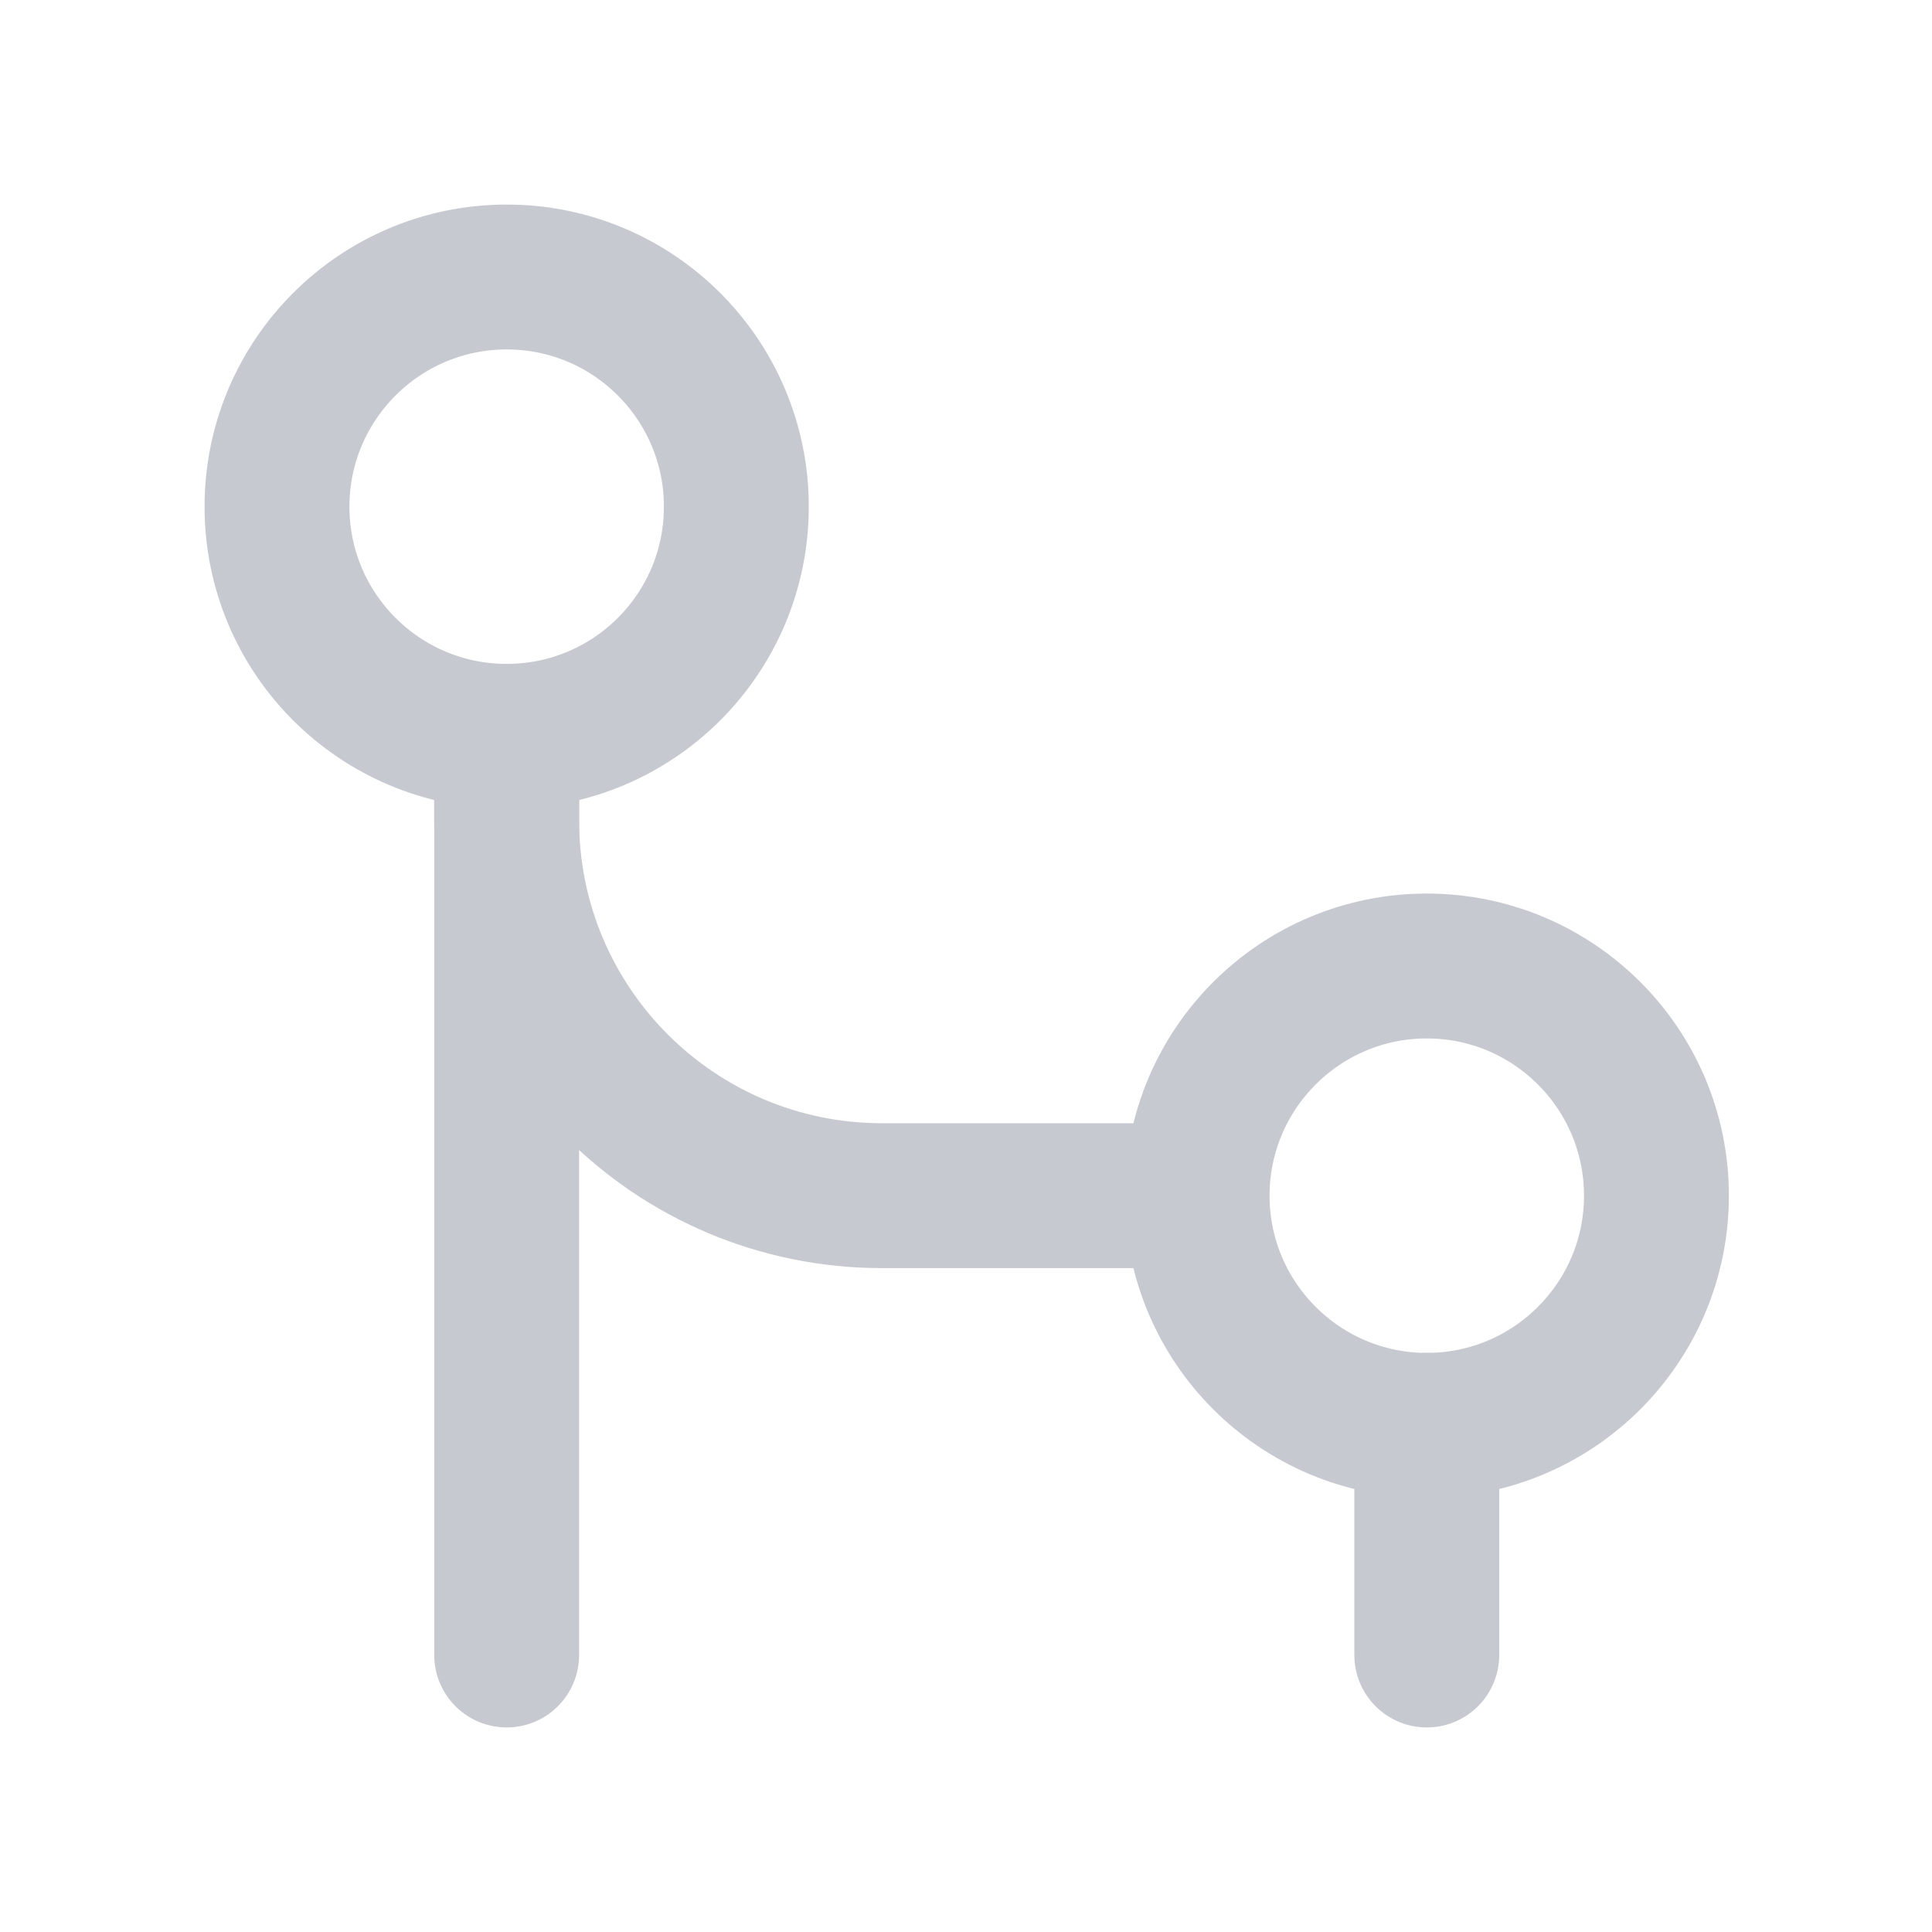
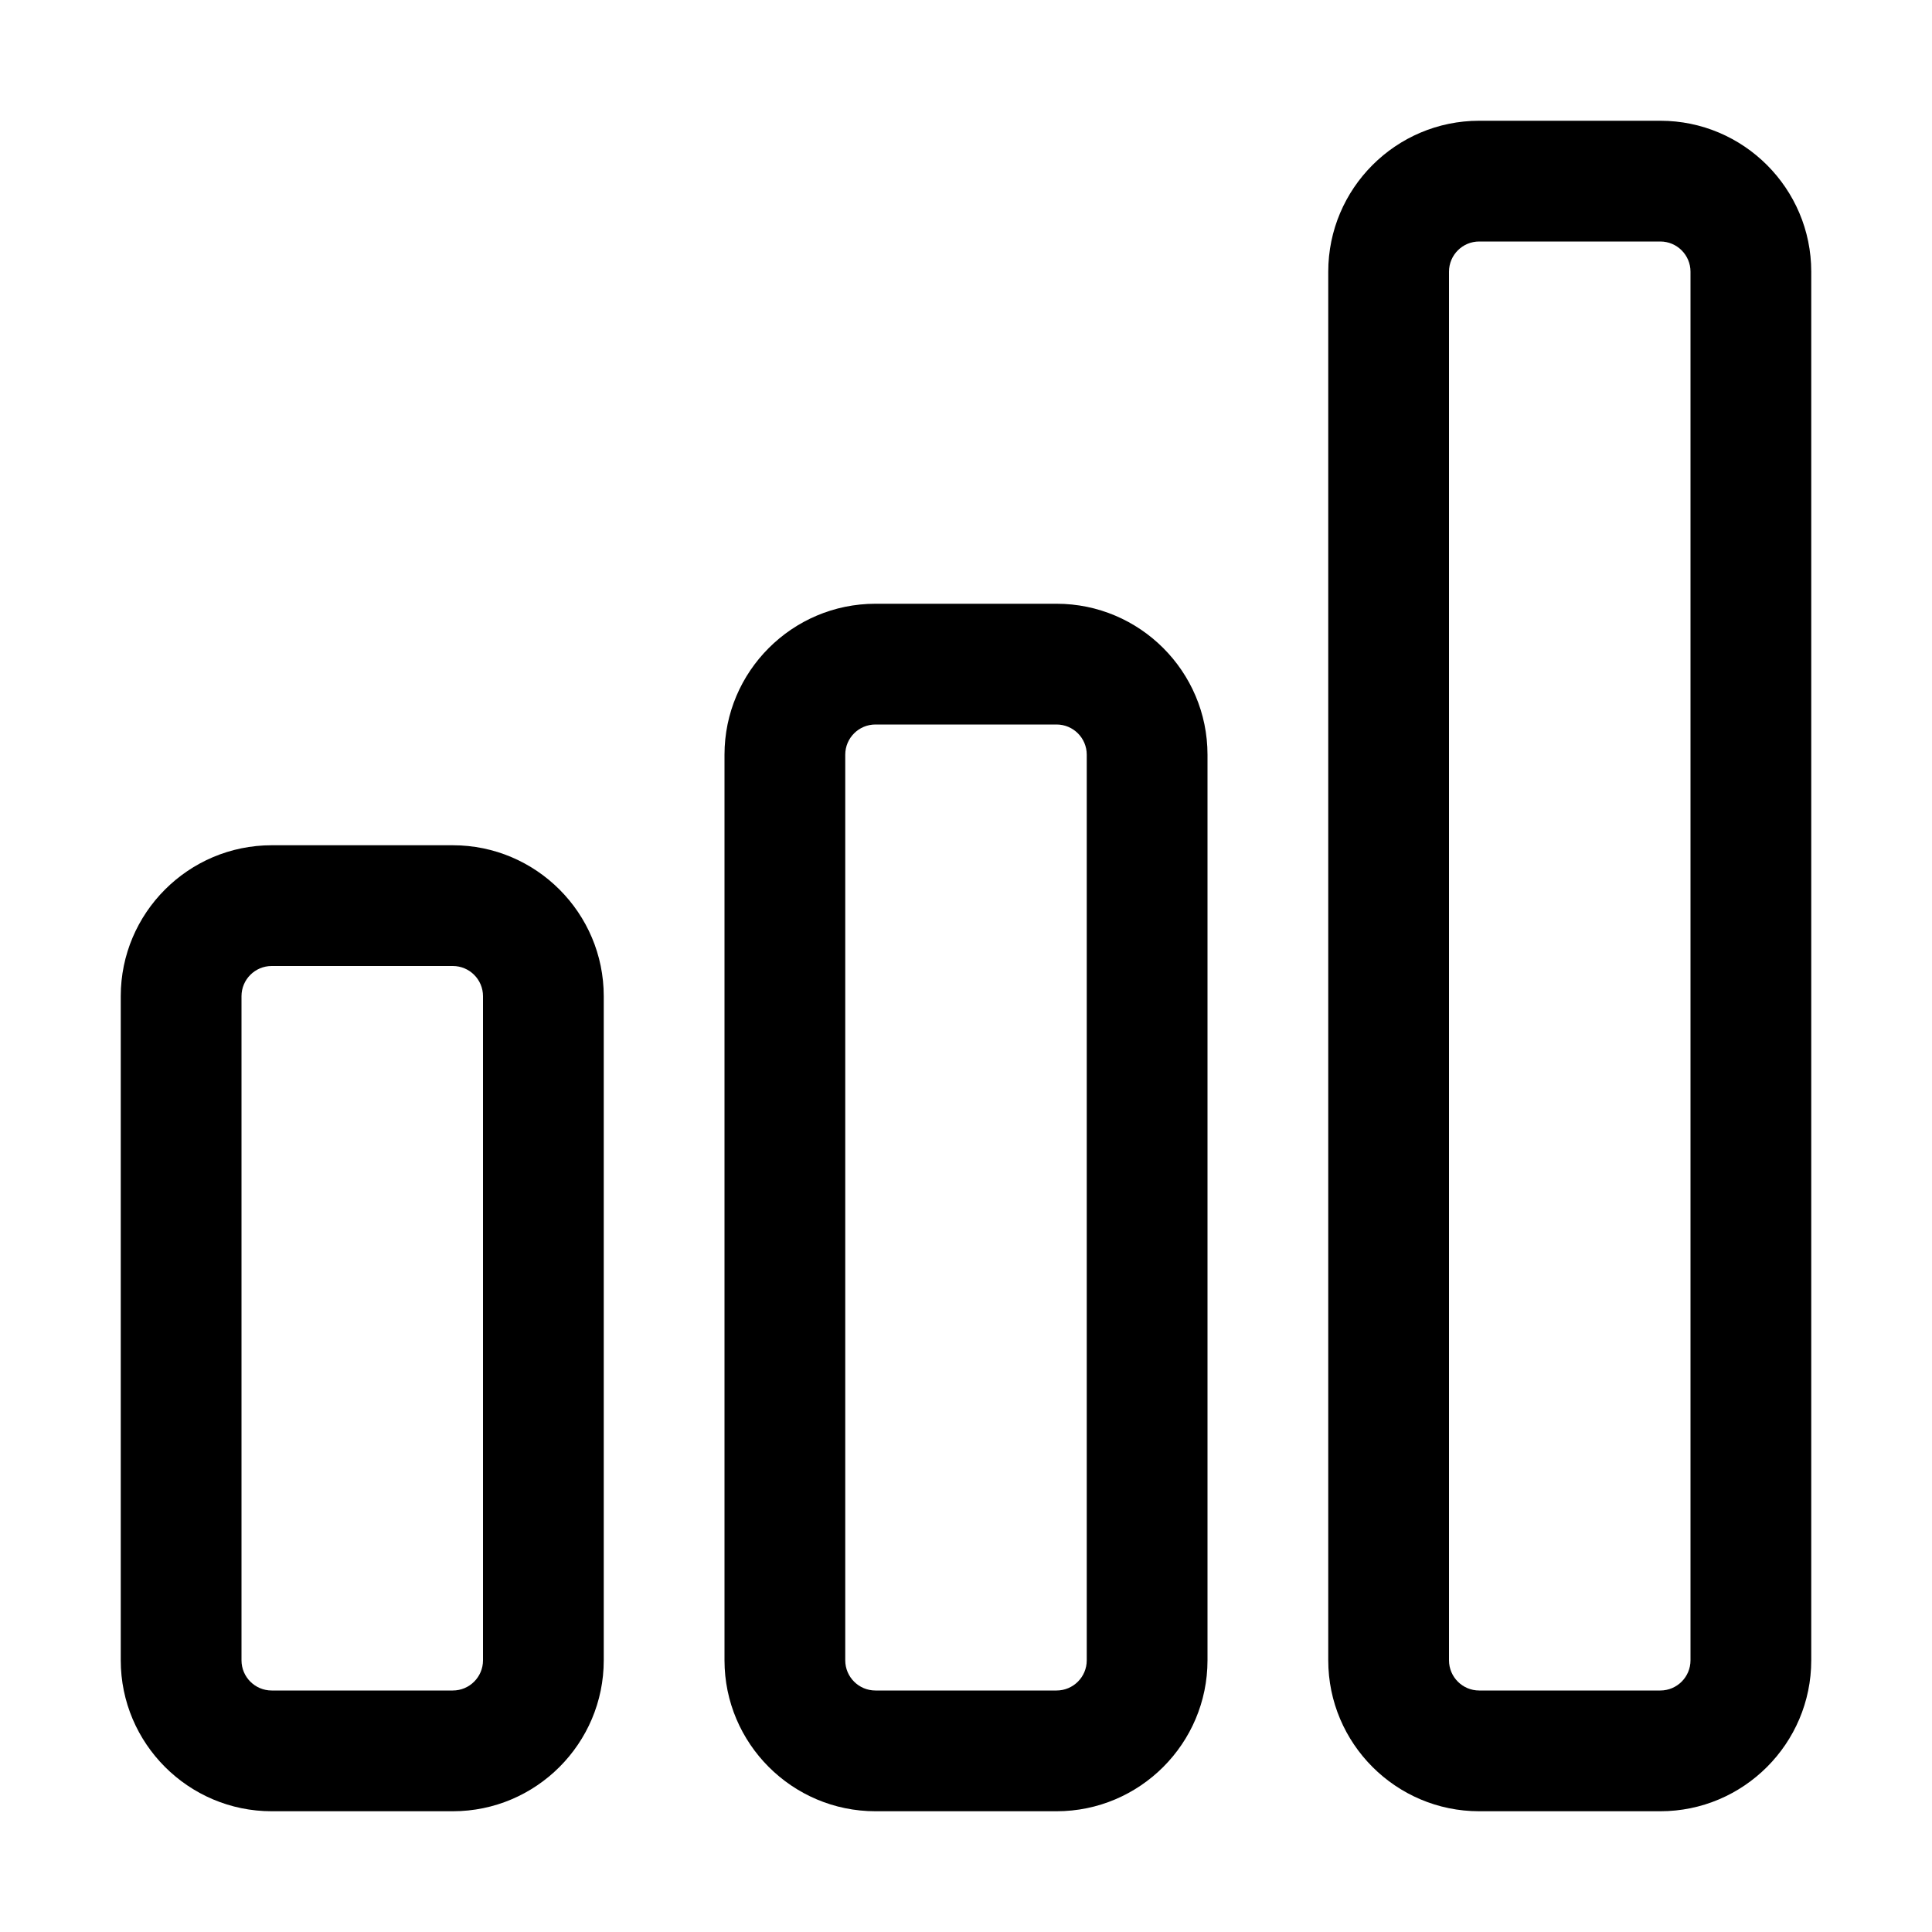
- <svg xmlns="http://www.w3.org/2000/svg" width="16" height="16" viewBox="0 0 16 16" fill="none">
-   <path d="M4.196 6.098L4.196 13.706" stroke="#C6CAD0" stroke-width="1.2" stroke-linecap="round" stroke-linejoin="round" />
-   <path d="M11.816 11.804L11.816 13.706" stroke="#C6CAD0" stroke-width="1.2" stroke-linecap="round" stroke-linejoin="round" />
-   <path d="M11.816 11.804C12.866 11.804 13.718 10.952 13.718 9.902C13.718 8.852 12.866 8 11.816 8C10.766 8 9.914 8.852 9.914 9.902C9.914 10.952 10.766 11.804 11.816 11.804Z" stroke="#C6CAD0" stroke-width="1.2" stroke-linecap="round" stroke-linejoin="round" />
-   <path d="M4.196 6.098C5.247 6.098 6.098 5.247 6.098 4.196C6.098 3.146 5.247 2.294 4.196 2.294C3.146 2.294 2.294 3.146 2.294 4.196C2.294 5.247 3.146 6.098 4.196 6.098Z" stroke="#C6CAD0" stroke-width="1.2" stroke-linecap="round" stroke-linejoin="round" />
-   <path d="M10.084 9.902H7.304C5.588 9.902 4.196 8.51 4.196 6.794V5.585" stroke="#C6CAD0" stroke-width="1.2" />
+ <svg xmlns="http://www.w3.org/2000/svg" width="16" height="16" viewBox="0 0 16 16" fill="currentColor">
+   <path fill-rule="evenodd" clip-rule="evenodd" d="M12.25 15L13.75 15C14.439 15 15 14.439 15 13.75L15 2.25C15 1.561 14.439 1 13.75 1L12.25 1C11.561 1 11 1.561 11 2.25L11 13.75C11 14.439 11.561 15 12.25 15ZM12 2.25C12 2.112 12.112 2 12.25 2L13.75 2C13.888 2 14 2.112 14 2.25L14 13.75C14 13.888 13.888 14 13.75 14L12.25 14C12.112 14 12 13.888 12 13.75L12 2.25Z" />
+   <path fill-rule="evenodd" clip-rule="evenodd" d="M8.75 15L7.25 15C6.561 15 6 14.439 6 13.75L6 6.25C6 5.561 6.561 5 7.25 5L8.75 5C9.439 5 10 5.561 10 6.25L10 13.75C10 14.439 9.439 15 8.75 15ZM7.25 6C7.112 6 7 6.112 7 6.25L7 13.75C7 13.888 7.112 14 7.25 14L8.75 14C8.888 14 9 13.888 9 13.75L9 6.25C9 6.112 8.888 6 8.75 6L7.25 6Z" />
+   <path fill-rule="evenodd" clip-rule="evenodd" d="M3.75 15L2.25 15C1.561 15 1 14.439 1 13.75L1 8.25C1 7.561 1.561 7 2.25 7L3.75 7C4.439 7 5 7.561 5 8.25L5 13.75C5 14.439 4.439 15 3.75 15ZM2.25 8C2.112 8 2 8.112 2 8.25L2 13.75C2 13.888 2.112 14 2.25 14L3.75 14C3.888 14 4 13.888 4 13.75L4 8.25C4 8.112 3.888 8 3.75 8L2.25 8Z" />
</svg>
